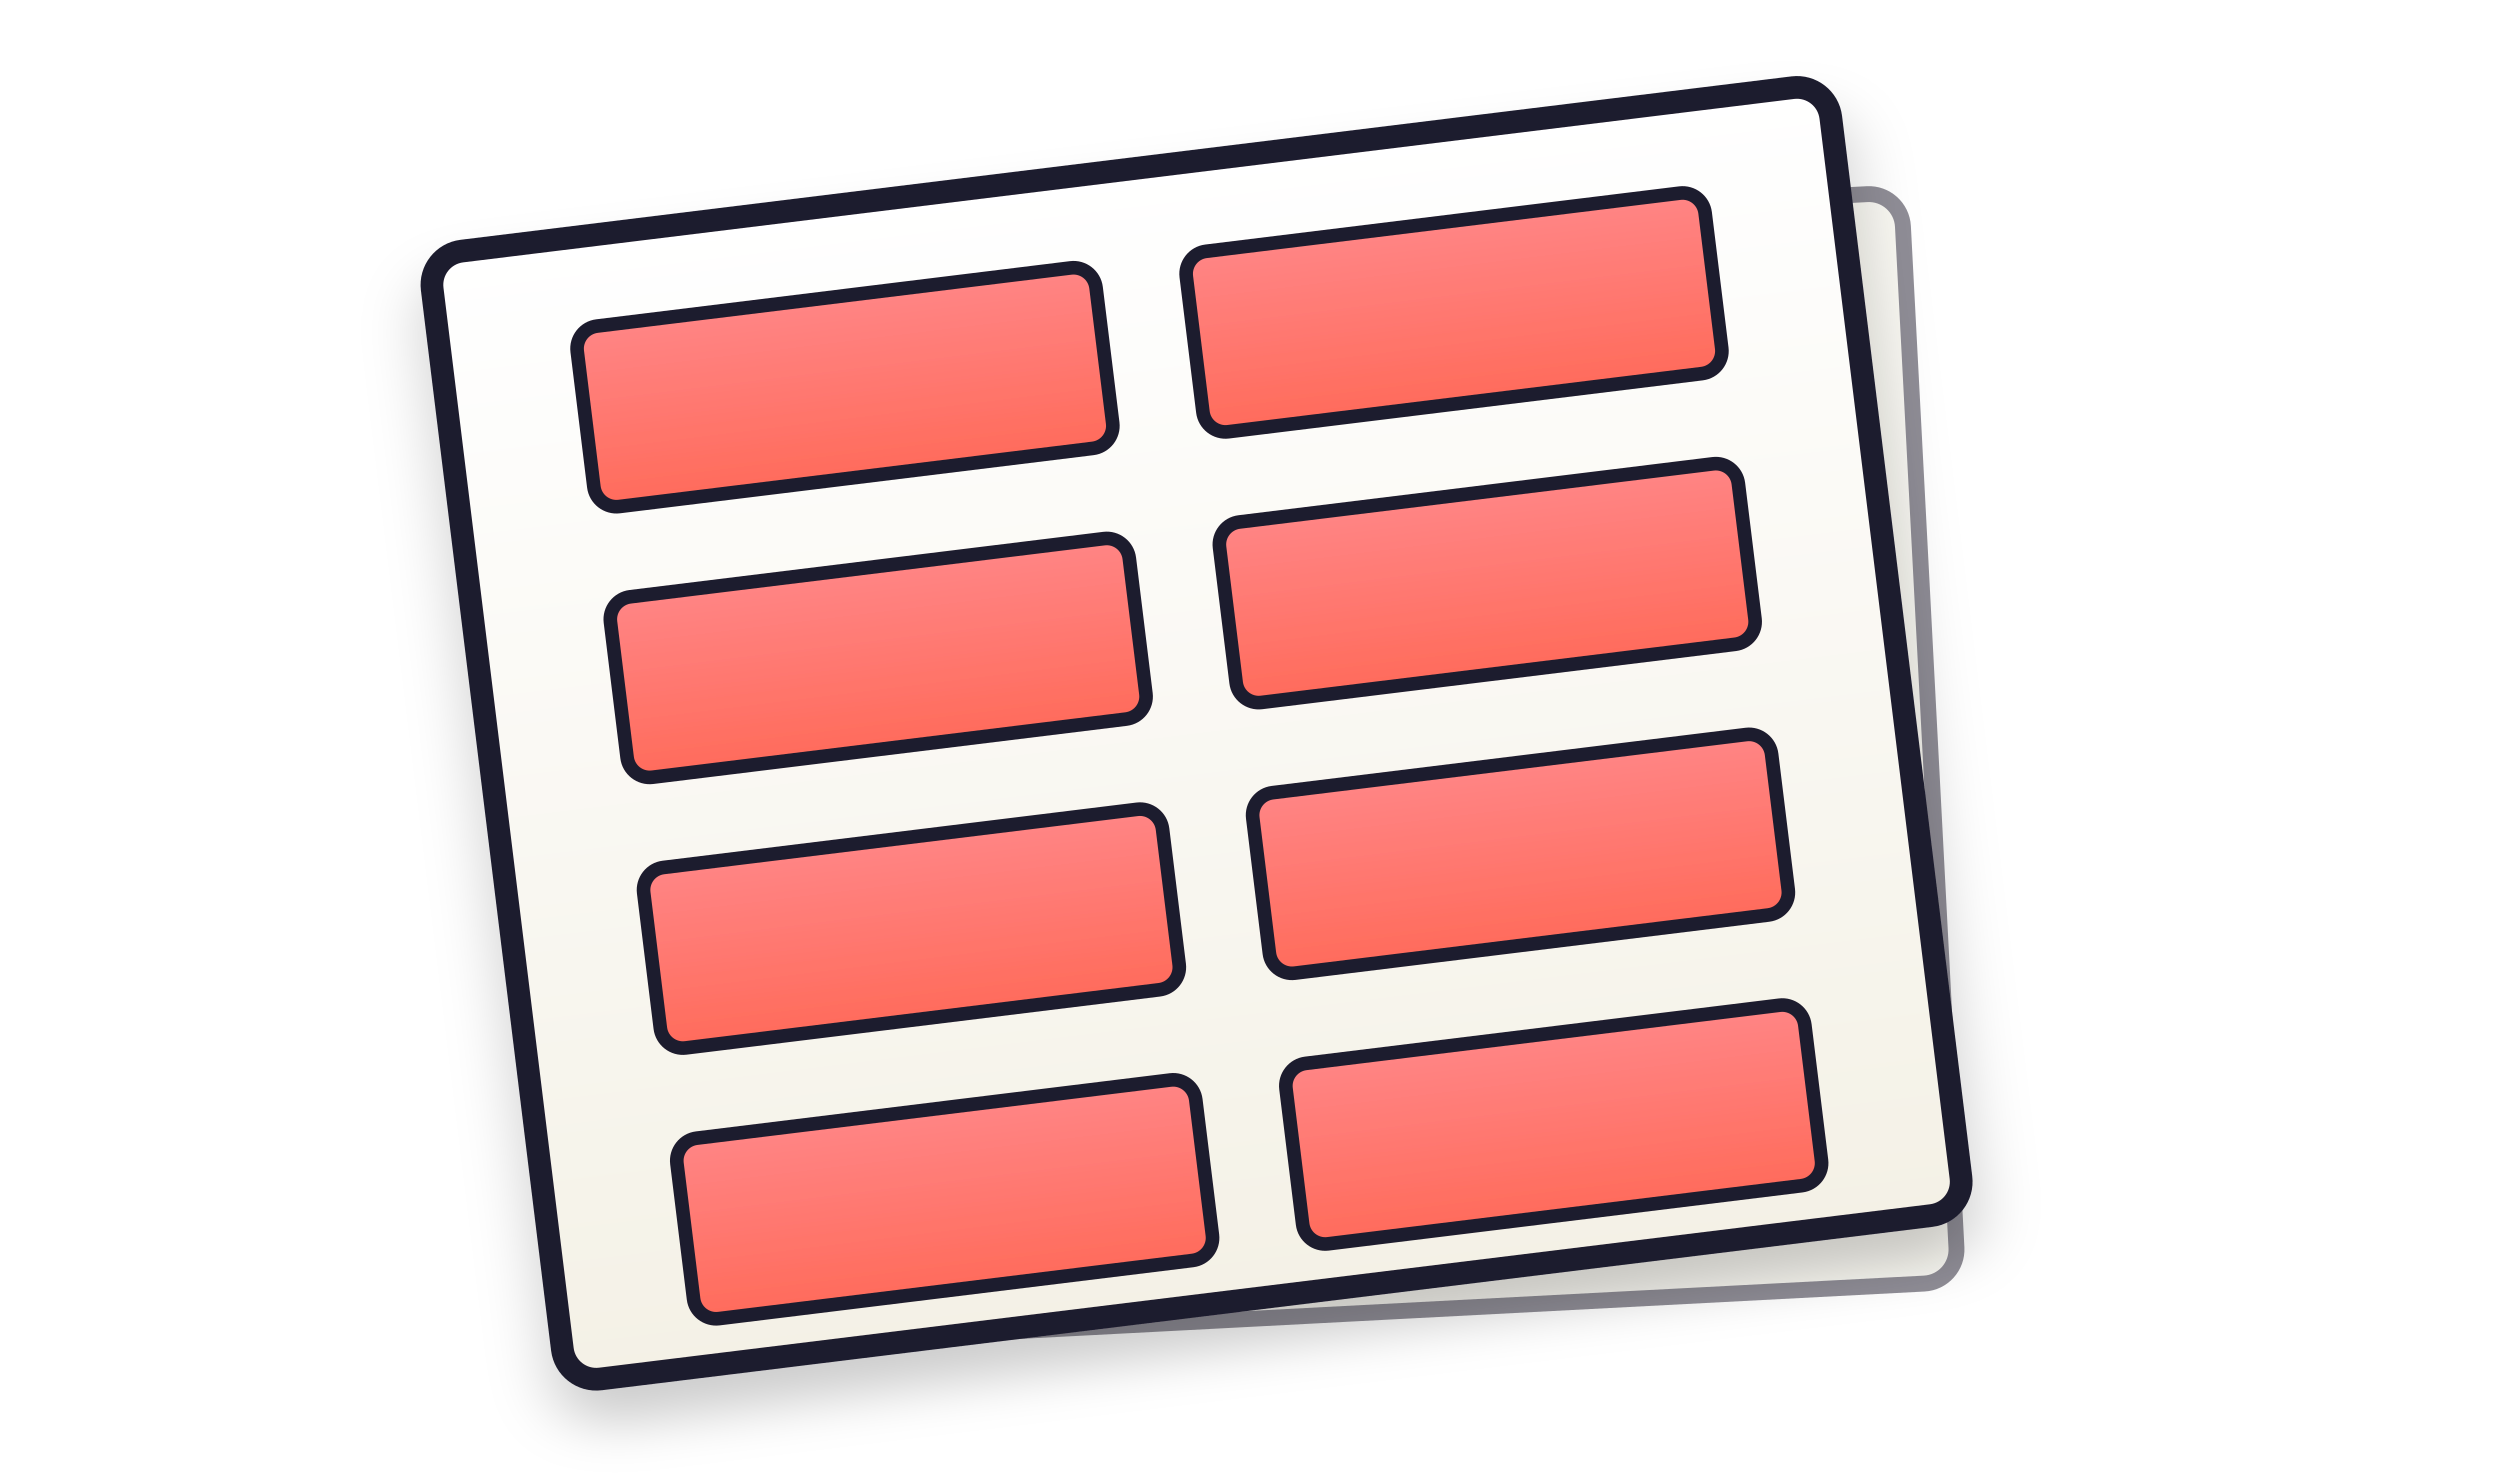
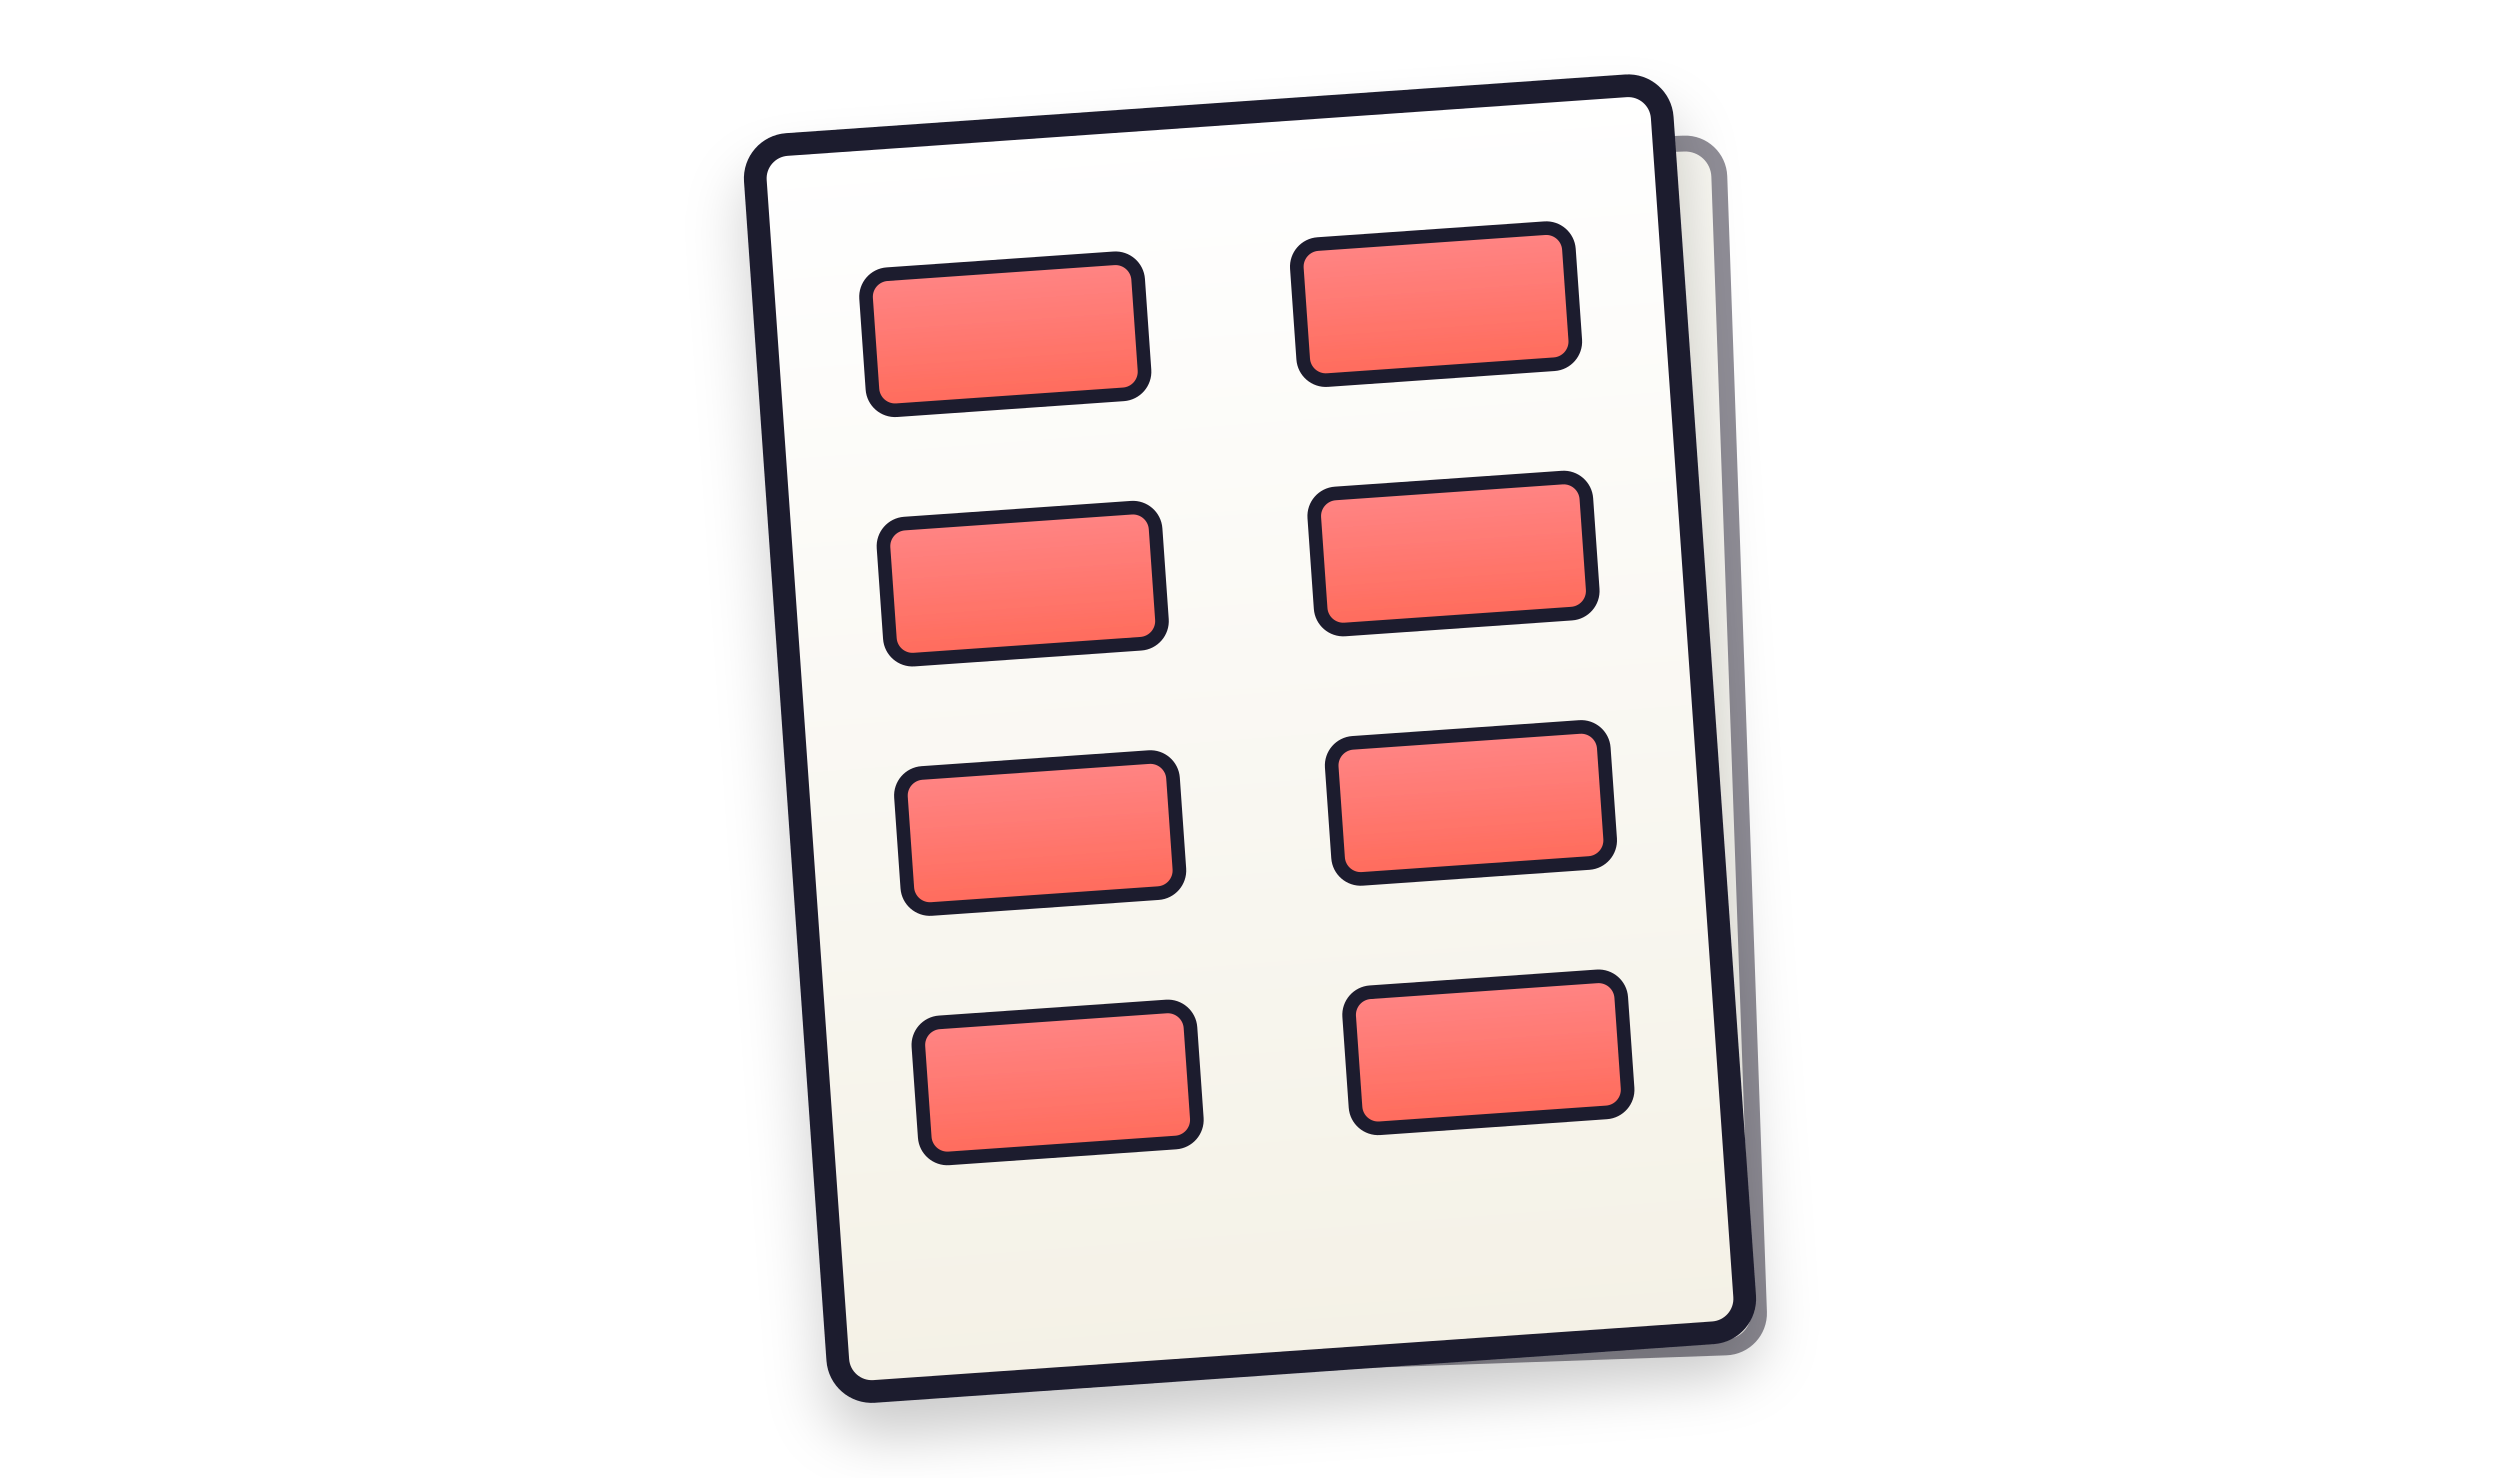
<svg xmlns="http://www.w3.org/2000/svg" width="220" height="130" viewBox="0 0 220 130" fill="none" stroke-linecap="round" stroke-linejoin="round">
  <defs>
    <linearGradient id="tabaka-rt-paper" x1="0" y1="0" x2="0" y2="1">
      <stop offset="0%" stop-color="#FFFFFF" />
      <stop offset="100%" stop-color="#F4F1E6" />
    </linearGradient>
    <linearGradient id="tabaka-rt-sticker" x1="0" y1="0" x2="0" y2="1">
      <stop offset="0%" stop-color="#FF8585" />
      <stop offset="100%" stop-color="#FF6B5B" />
    </linearGradient>
    <filter id="tabaka-rt-shadow" x="-20%" y="-20%" width="140%" height="140%">
      <feGaussianBlur in="SourceAlpha" stdDeviation="2.5" />
      <feOffset dx="0" dy="3" />
      <feComponentTransfer>
        <feFuncA type="linear" slope="0.2" />
      </feComponentTransfer>
      <feMerge>
        <feMergeNode />
        <feMergeNode in="SourceGraphic" />
      </feMerge>
    </filter>
  </defs>
-   <g opacity="0.5" transform="rotate(-3 110 70)">
-     <rect x="50" y="20" width="120" height="96" rx="3" fill="#F4F1E6" stroke="#1F1B2D" stroke-width="1.4" />
+   <g opacity="0.5" transform="rotate(-2 110 65)">
+     <rect x="75" y="14" width="78" height="106" rx="3" fill="#F4F1E6" stroke="#1F1B2D" stroke-width="1.4" />
  </g>
-   <g filter="url(#tabaka-rt-shadow)" transform="rotate(-7 110 70)">
-     <rect x="44" y="14" width="124" height="100" rx="3" fill="url(#tabaka-rt-paper)" stroke="#1F1B2D" stroke-width="2" />
+   <g filter="url(#tabaka-rt-shadow)" transform="rotate(-4 110 65)">
+     <rect x="70" y="10" width="80" height="110" rx="3" fill="url(#tabaka-rt-paper)" stroke="#1F1B2D" stroke-width="2" />
    <g fill="url(#tabaka-rt-sticker)" stroke="#1F1B2D" stroke-width="1.2">
-       <rect x="56" y="22" width="46" height="16" rx="2" />
-       <rect x="110" y="22" width="46" height="16" rx="2" />
-       <rect x="56" y="46" width="46" height="16" rx="2" />
-       <rect x="110" y="46" width="46" height="16" rx="2" />
-       <rect x="56" y="70" width="46" height="16" rx="2" />
-       <rect x="110" y="70" width="46" height="16" rx="2" />
-       <rect x="56" y="94" width="46" height="16" rx="2" />
-       <rect x="110" y="94" width="46" height="16" rx="2" />
+       <rect x="79" y="22" width="24" height="12" rx="2" />
+       <rect x="117" y="22" width="24" height="12" rx="2" />
+       <rect x="79" y="44" width="24" height="12" rx="2" />
+       <rect x="117" y="44" width="24" height="12" rx="2" />
+       <rect x="79" y="66" width="24" height="12" rx="2" />
+       <rect x="117" y="66" width="24" height="12" rx="2" />
+       <rect x="79" y="88" width="24" height="12" rx="2" />
+       <rect x="117" y="88" width="24" height="12" rx="2" />
    </g>
  </g>
</svg>
